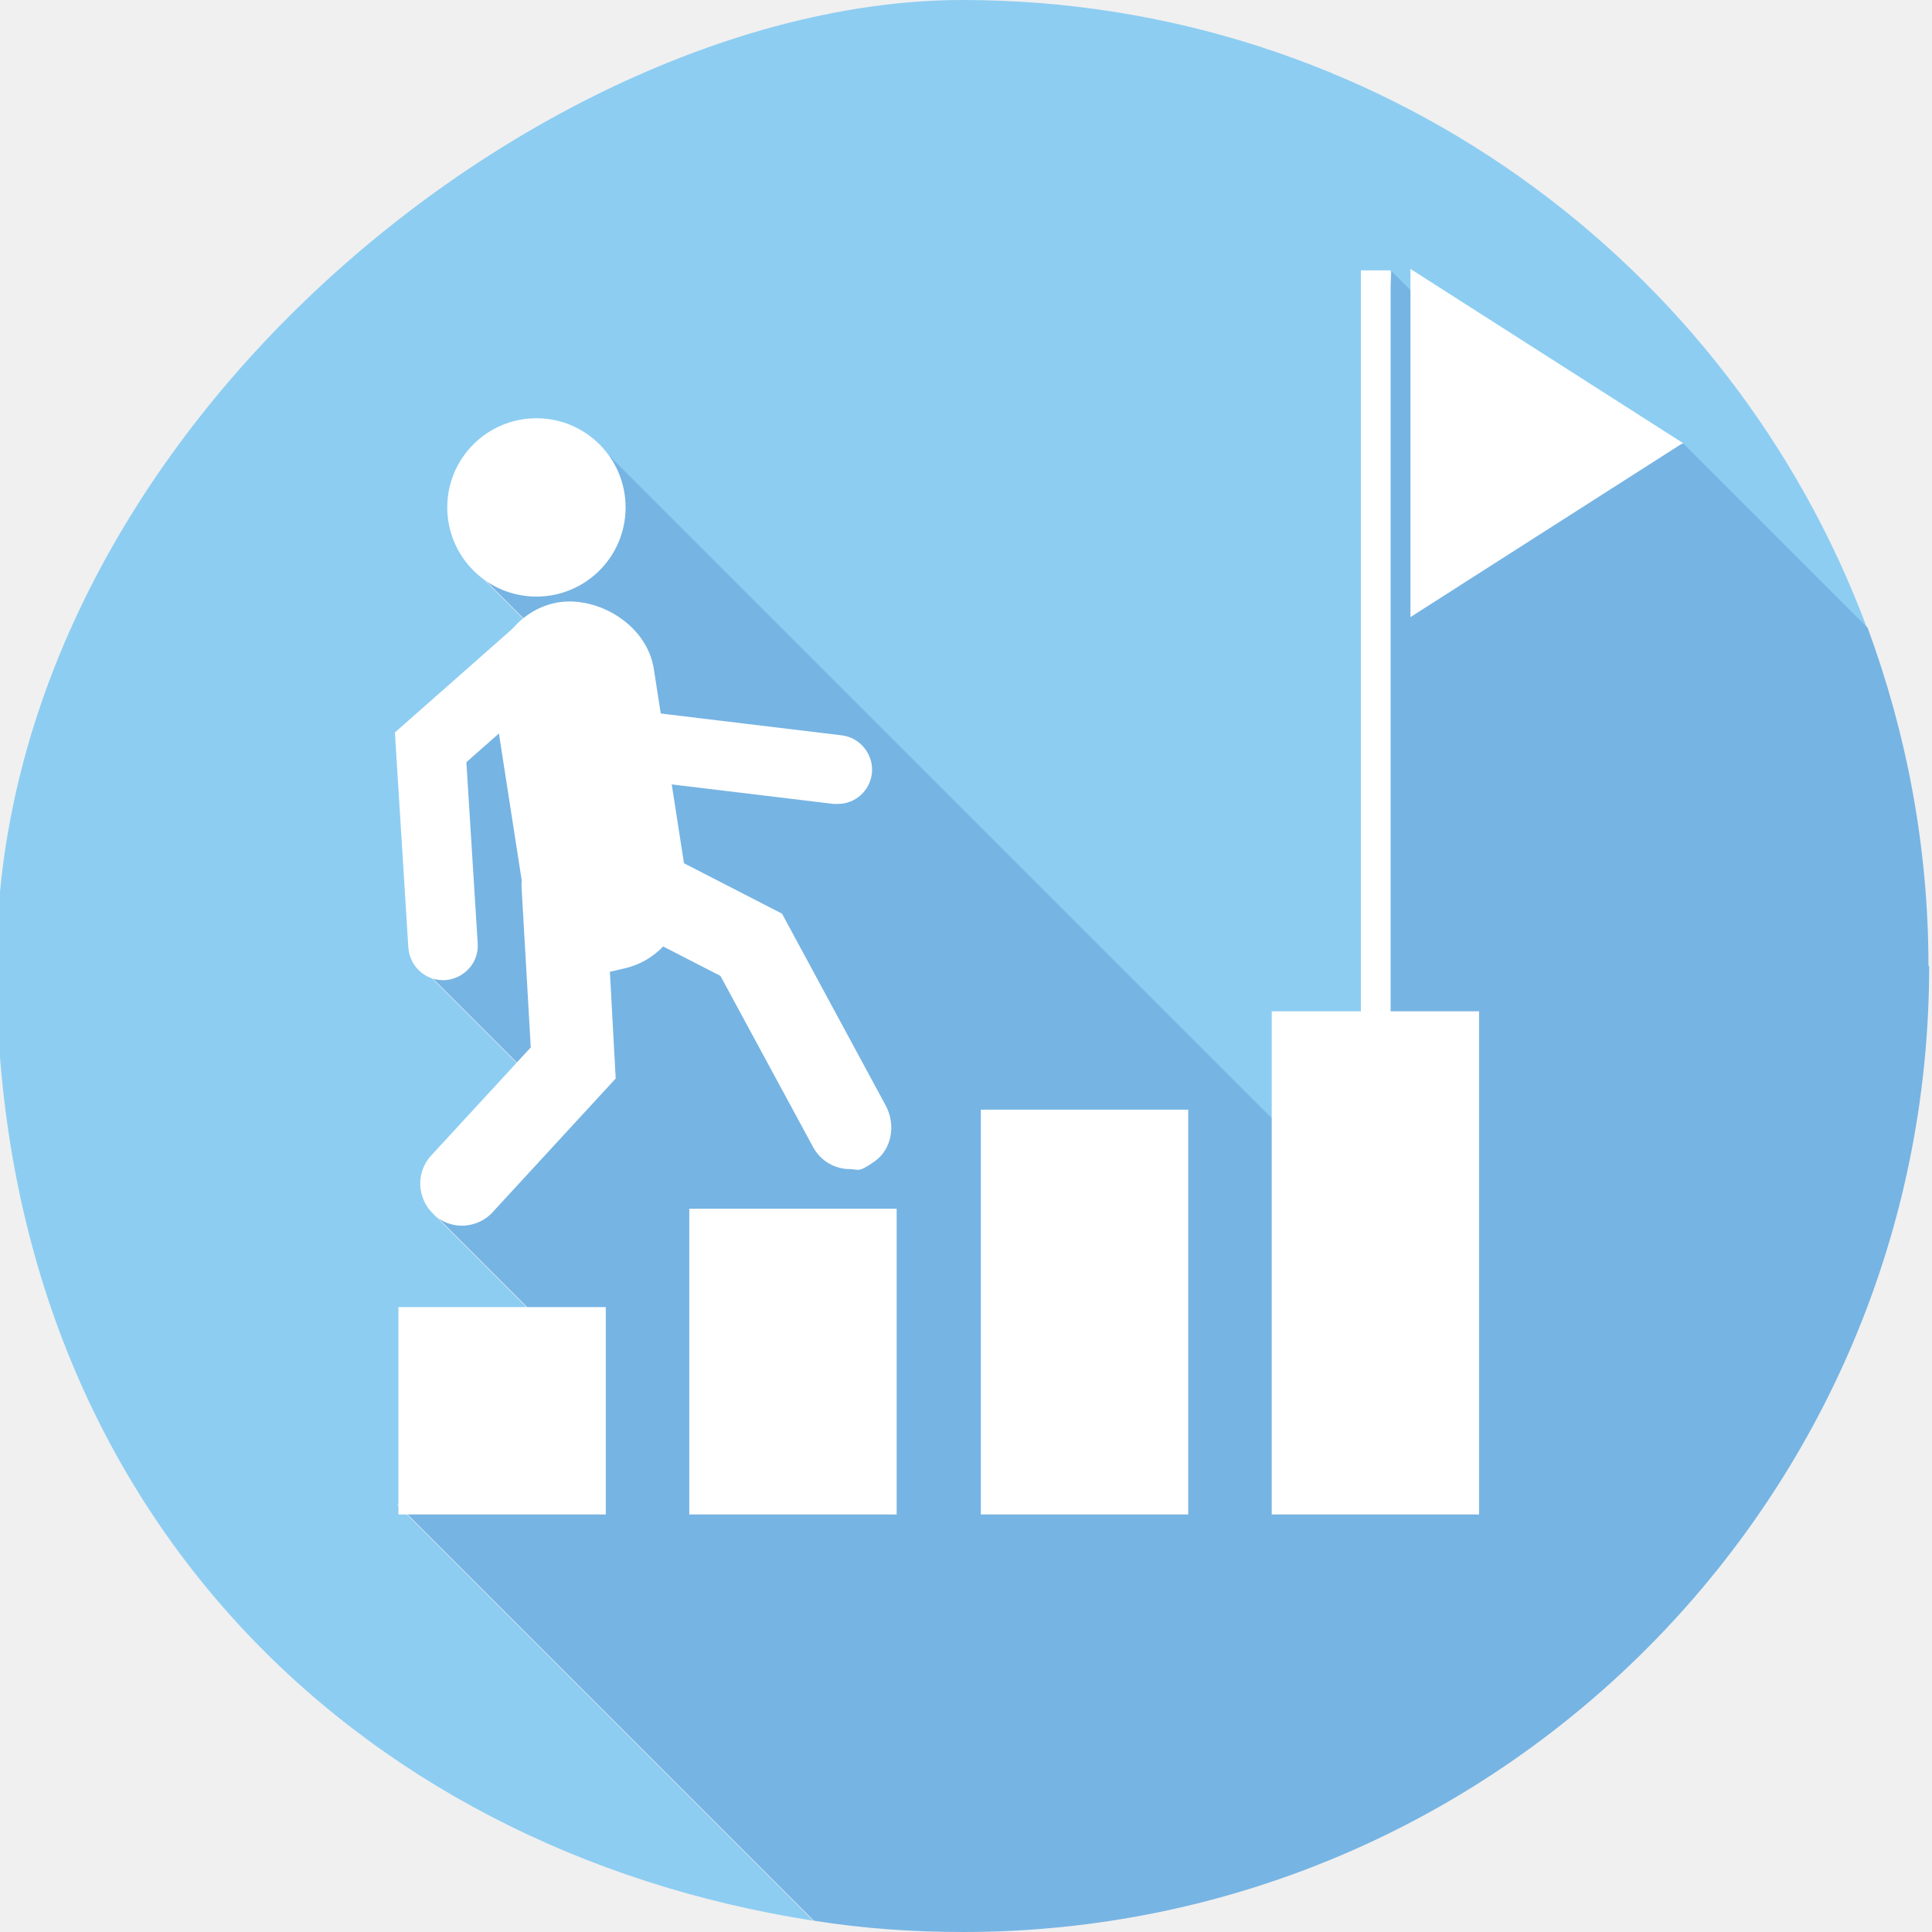
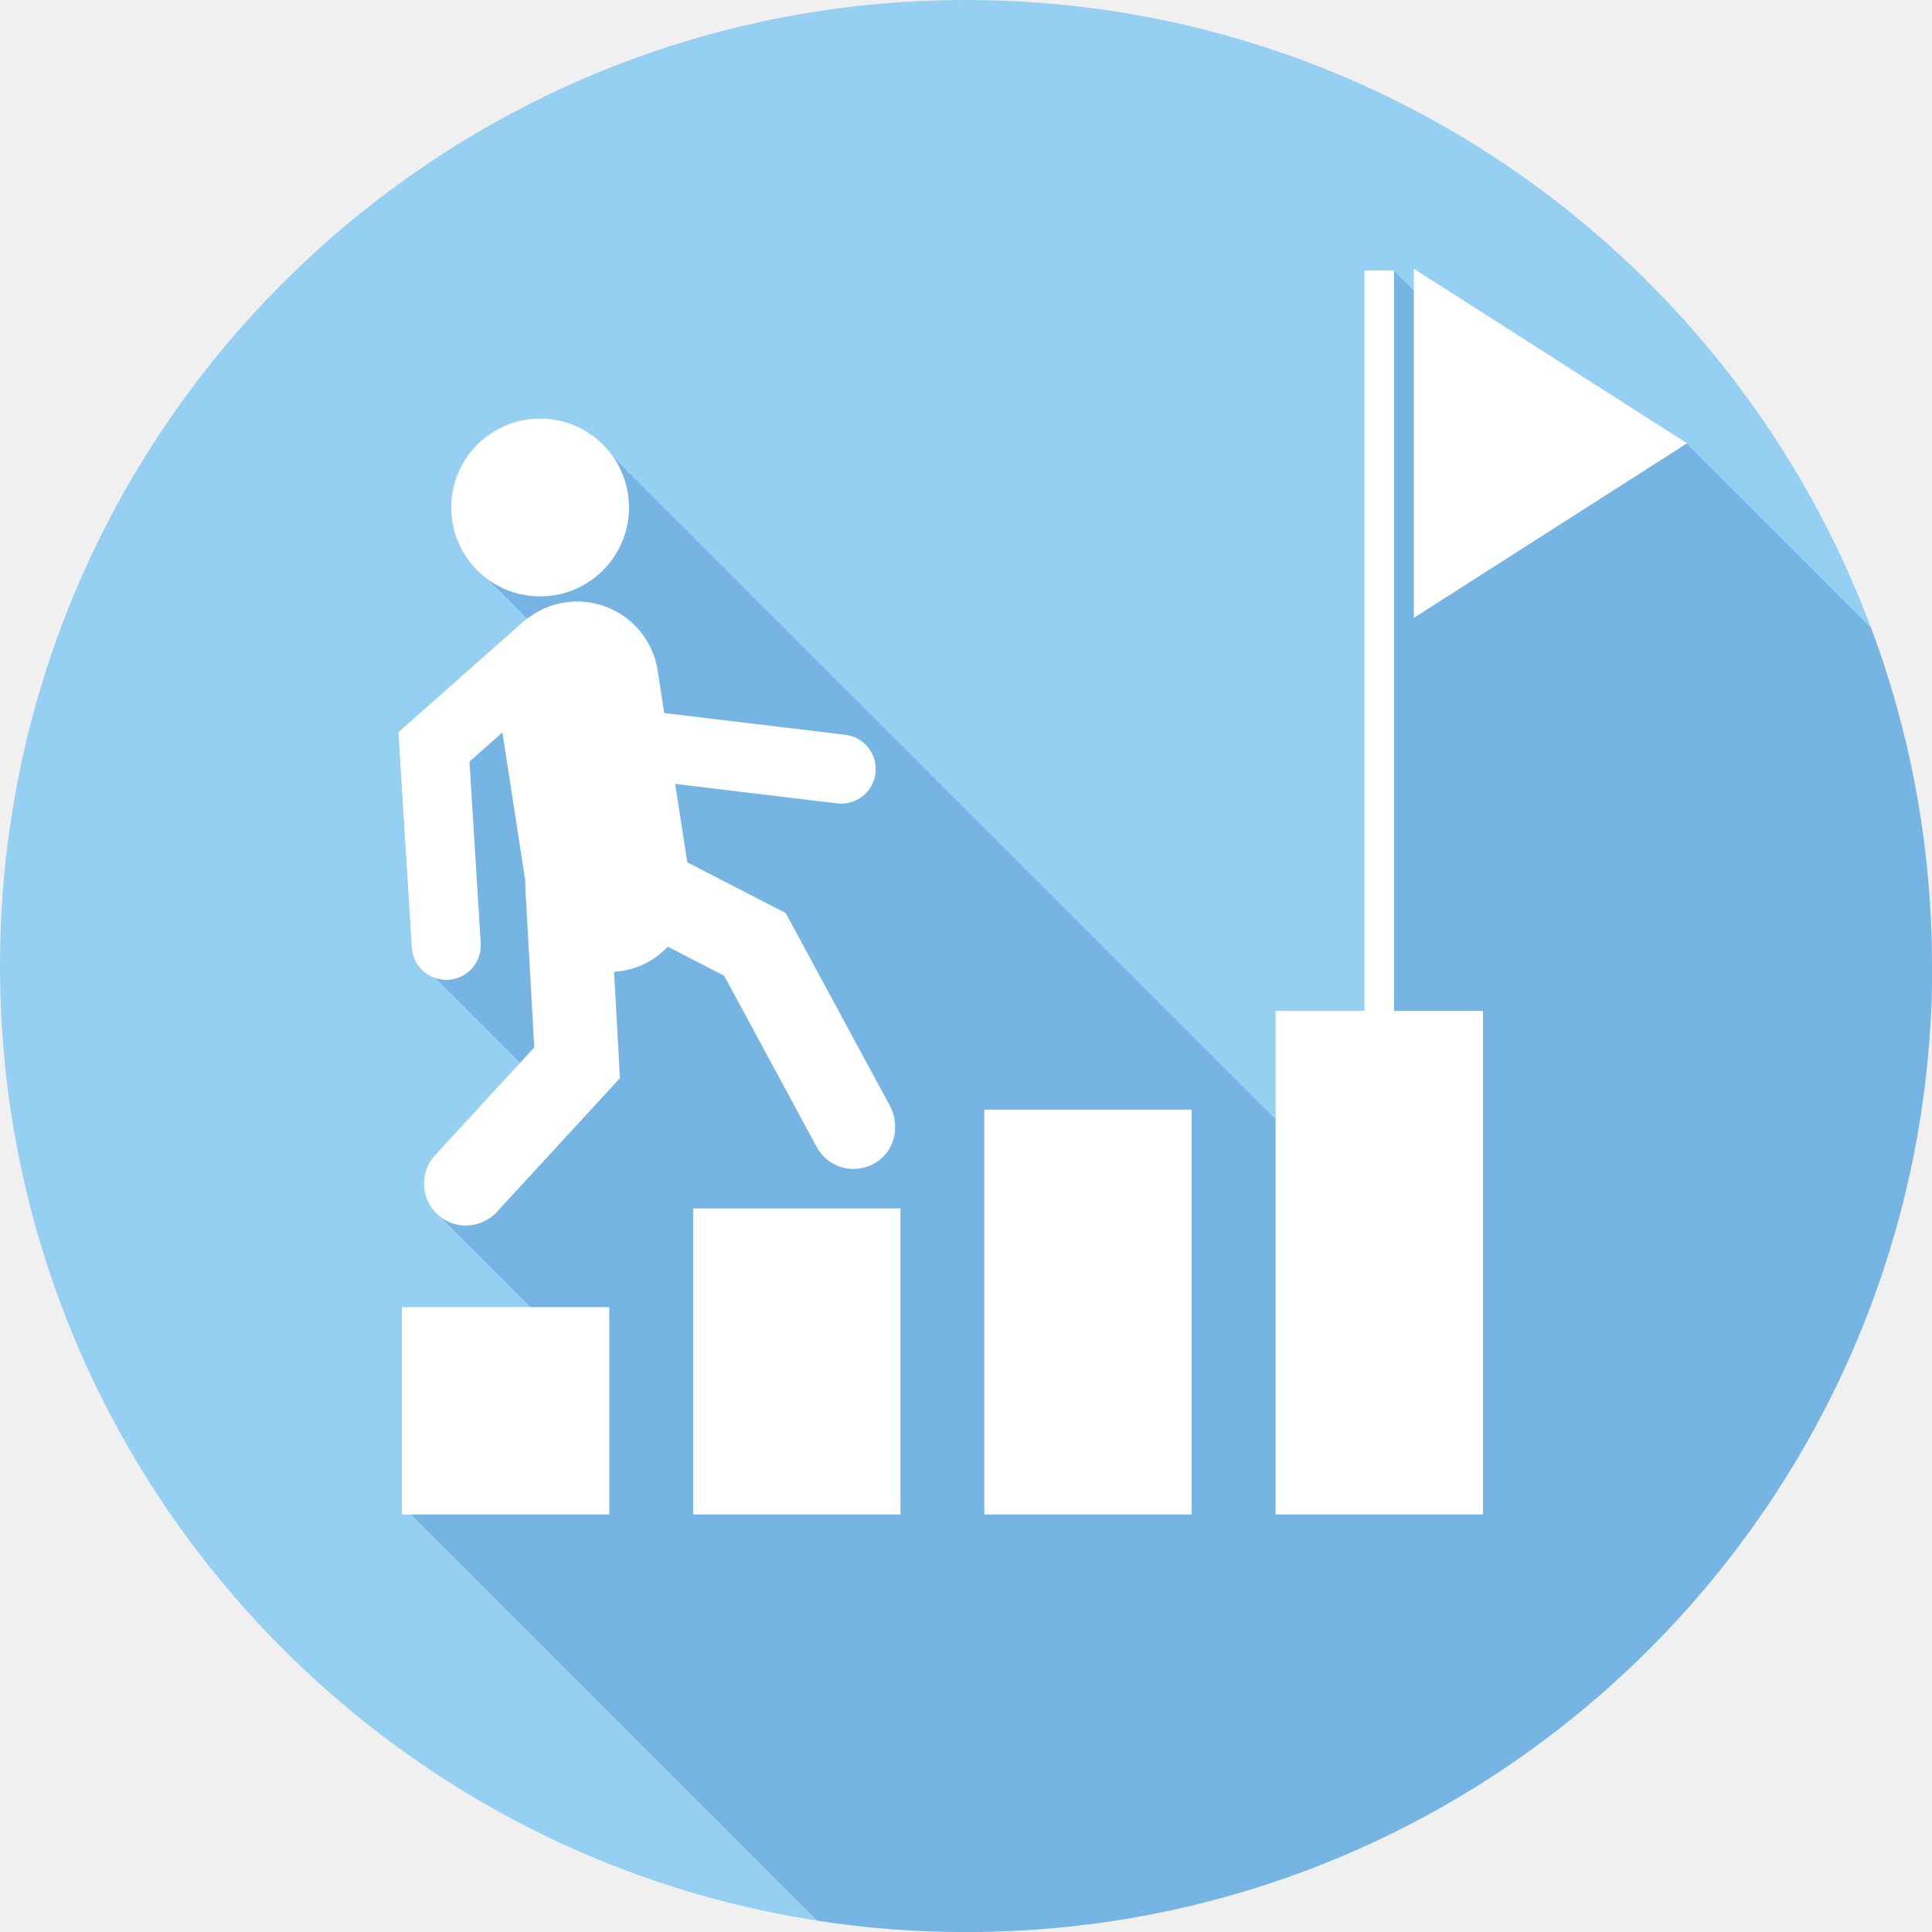
- <svg xmlns="http://www.w3.org/2000/svg" id="_レイヤー_2" data-name=" レイヤー 2" version="1.1" viewBox="0 0 273 273">
+ <svg xmlns="http://www.w3.org/2000/svg" id="_レイヤー_2" data-name="レイヤー 2" viewBox="0 0 273 273">
  <defs>
    <style>
      .cls-1 {
-         fill: #000;
+         fill: rgba(76, 181, 244, .55);
      }

-       .cls-1, .cls-2, .cls-3, .cls-4, .cls-5 {
+       .cls-1, .cls-2, .cls-3 {
        stroke-width: 0px;
      }

      .cls-2 {
        fill: #76b4e3;
      }

      .cls-3 {
-         fill: #4cb5f4;
-         fill-opacity: .6;
-       }
- 
-       .cls-4 {
-         fill: #65a5dd;
-       }
- 
-       .cls-5 {
        fill: #fff;
-       }
- 
-       .cls-6 {
-         display: none;
      }
    </style>
  </defs>
-   <g id="_タイトル" data-name=" タイトル" class="cls-6">
+   <g id="_タイトル" data-name="タイトル">
    <g>
      <g>
-         <path class="cls-1" d="M56.6,212.7l16.4-16.2,7.2-6.5-18.4-18.4,1.6-6.2,5-9.6,5.3-5.4-12.5-12.5-.8-24.4,5-9.6,19.3-6.3-16.2-16.2,1.6-6.2,5-9.6,11.4-1.3,107.8,107.8,2.4-2.3,8.3-17.4-5-5-5.2-5-1.3-49.2,3.6-54.9,27.2,27.2,14.1-2.8,26,26C245,36.9,195.1,0,136.5,0S0,61.1,0,136.5s50,124.7,115.4,134.9l-58.7-58.7h-.1,0Z" />
-         <path class="cls-4" d="M273,136.5c0-16.8-3-32.9-8.6-47.8l-26-26-14.1,2.8-27.2-27.2-3.6,54.9,1.3,49.2,5.2,5,5,5-8.3,17.4-2.4,2.3-107.8-107.8-11.4,1.3-5,9.6-1.6,6.2,16.2,16.2-19.3,6.3-5,9.6.8,24.4,12.5,12.5-5.3,5.4-5,9.6-1.6,6.2,18.4,18.4-7.2,6.5-16.4,16.2h.1l58.7,58.7c6.9,1.1,13.9,1.6,21.1,1.6,75.4,0,136.5-61.1,136.5-136.5h0Z" />
+         <path class="cls-1" d="M56.58,212.68l16.42-16.2,7.21-6.48-18.39-18.39,1.59-6.16,4.99-9.57,5.32-5.43-12.51-12.51-.85-24.43,4.99-9.57,19.32-6.29-16.18-16.18,1.59-6.16,4.99-9.57,11.41-1.34,107.84,107.83,2.36-2.33,8.27-17.44-5.04-5.04-5.24-5.04-1.3-49.2,3.6-54.94,27.24,27.24,14.13-2.83,26.02,26.02C245,36.88,195.06,0,136.5,0,61.11,0,0,61.11,0,136.5c0,68.21,50.04,124.74,115.41,134.88l-58.7-58.7h-.14Z" />
+         <path class="cls-2" d="M273,136.5c0-16.83-3.05-32.94-8.62-47.82l-26.02-26.02-14.13,2.83-27.24-27.24-3.6,54.94,1.3,49.2,5.24,5.04,5.04,5.04-8.27,17.44-2.36,2.33-107.84-107.83-11.41,1.34-4.99,9.57-1.59,6.16,16.18,16.18-19.32,6.29-4.99,9.57.85,24.43,12.51,12.51-5.32,5.43-4.99,9.57-1.59,6.16,18.39,18.39-7.21,6.48-16.42,16.2h.14l58.7,58.7c6.88,1.07,13.92,1.62,21.09,1.62,75.39,0,136.5-61.11,136.5-136.5Z" />
      </g>
      <g>
-         <path class="cls-5" d="M65.8,173.2c-1.4,0-2.9-.5-4-1.6-2.4-2.2-2.6-6-.3-8.4l14-15.2h0s-1.3-22.6-1.3-22.6c-.2-3.3,2.3-6.1,5.6-6.2s6.1,2.3,6.2,5.6l1.5,27.6h0s-17.4,18.9-17.4,18.9c-1.2,1.3-2.8,1.9-4.4,1.9h0Z" />
-         <path class="cls-5" d="M120.6,165.2c-2.1,0-4.2-1.1-5.2-3.1l-13.1-24.2h0l-14.4-7.4c-2.8-1.4-4.2-4.8-2.9-7.8,1.4-3.2,5.1-4.4,8.2-2.9l17.9,9.2h0l14.7,27.2c1.4,2.6.8,6.1-1.6,7.8-1.1.8-2.3,1.1-3.5,1.1h0Z" />
-         <path class="cls-5" d="M63.1,138.5c-2.6,0-4.7-2-4.9-4.6l-1.9-30.4h0s17.8-15.7,17.8-15.7c2-1.8,5.1-1.8,7,.2s1.7,5.2-.3,7l-14.4,12.7h0s1.6,25.7,1.6,25.7c.2,2.7-1.9,5-4.6,5.2h-.3,0Z" />
-         <path class="cls-5" d="M118.9,113.6c-.2,0-.4,0-.6,0l-30.7-3.7c-2.7-.3-4.6-2.8-4.3-5.4.3-2.7,2.8-4.6,5.4-4.3l30.7,3.7c2.7.3,4.6,2.8,4.3,5.4-.3,2.5-2.4,4.3-4.8,4.3Z" />
-         <path class="cls-5" d="M86.1,137.3c-5.6,0-10.5-4.1-11.4-9.8l-4.5-29c-.9-5.8,2.6-11.7,8.3-13.2,6.7-1.8,13.4,2.7,14.4,9.3l4.5,29c.9,5.9-2.7,11.8-8.5,13.3-.9.2-1.9.3-2.8.3Z" />
-         <rect class="cls-5" x="56.8" y="184.7" width="29.3" height="29.3" rx="0" ry="0" />
-         <rect class="cls-5" x="97.9" y="170.8" width="29.3" height="43.2" rx="0" ry="0" />
-         <rect class="cls-5" x="139.1" y="156.8" width="29.3" height="57.2" rx="0" ry="0" />
-         <rect class="cls-5" x="180.2" y="142.9" width="29.3" height="71.1" rx="0" ry="0" />
-         <rect class="cls-5" x="192.8" y="38.2" width="4.2" height="106" rx="0" ry="0" />
-         <path class="cls-5" d="M199.8,38v49.2s0,0,0,0l38.5-24.6s0,0,0,0l-38.5-24.6s0,0,0,0h0Z" />
-         <circle class="cls-5" cx="76.3" cy="71.7" r="12.6" />
+         <path class="cls-3" d="M65.84,173.18c-1.44,0-2.87-.52-4.01-1.57-2.41-2.22-2.57-5.97-.35-8.38l14.01-15.22s0-.01,0-.02l-1.26-22.6c-.18-3.27,2.32-6.07,5.59-6.25,3.27-.18,6.07,2.32,6.25,5.59l1.53,27.6s0,.01,0,.02l-17.4,18.91c-1.17,1.27-2.76,1.91-4.36,1.91Z" />
+         <path class="cls-3" d="M120.62,165.18c-2.11,0-4.15-1.13-5.22-3.11l-13.07-24.19s0,0,0,0l-14.43-7.43c-2.82-1.45-4.19-4.85-2.92-7.75,1.39-3.16,5.12-4.45,8.15-2.9l17.89,9.21s0,0,0,0l14.71,27.21c1.43,2.65.83,6.06-1.62,7.82-1.07.77-2.29,1.13-3.48,1.13Z" />
+         <path class="cls-3" d="M63.06,138.46c-2.56,0-4.71-1.99-4.87-4.58l-1.89-30.4s0-.01,0-.02l17.76-15.72c2.01-1.78,5.14-1.79,6.97.17s1.72,5.17-.33,6.99l-14.36,12.71s0,.01,0,.02l1.59,25.65c.17,2.69-1.88,5.01-4.57,5.18-.1,0-.21,0-.31,0Z" />
+         <path class="cls-3" d="M118.87,113.56c-.19,0-.39-.01-.59-.04l-30.69-3.69c-2.68-.32-4.59-2.75-4.27-5.43.32-2.68,2.75-4.59,5.43-4.26l30.69,3.69c2.68.32,4.59,2.75,4.27,5.43-.3,2.48-2.41,4.3-4.84,4.3Z" />
+         <path class="cls-3" d="M86.07,137.34c-5.58,0-10.48-4.07-11.36-9.75l-4.48-29.01c-.9-5.85,2.59-11.65,8.3-13.18,6.74-1.8,13.36,2.65,14.4,9.35l4.48,29c.92,5.94-2.7,11.81-8.54,13.25-.94.23-1.88.34-2.8.34Z" />
+         <rect class="cls-3" x="56.79" y="184.7" width="29.3" height="29.3" rx=".02" ry=".02" />
+         <rect class="cls-3" x="97.94" y="170.75" width="29.3" height="43.25" rx=".02" ry=".02" />
+         <rect class="cls-3" x="139.09" y="156.8" width="29.3" height="57.2" rx=".02" ry=".02" />
+         <rect class="cls-3" x="180.25" y="142.85" width="29.3" height="71.15" rx=".02" ry=".02" />
+         <rect class="cls-3" x="192.8" y="38.23" width="4.19" height="106.02" rx=".02" ry=".02" />
+         <path class="cls-3" d="M199.78,38.02v49.24s.02.03.04.02l38.54-24.62s.01-.03,0-.04l-38.54-24.62s-.04,0-.04.02Z" />
+         <circle class="cls-3" cx="76.32" cy="71.71" r="12.56" />
      </g>
    </g>
  </g>
-   <g>
-     <g>
-       <path class="cls-3" d="M56.1,212.7l16.4-16.2,7.2-6.5-18.4-18.4,1.6-6.2,5-9.6,5.3-5.4-12.5-12.5-.9-24.4,5-9.6,19.3-6.3-16.2-16.2,1.6-6.2,5-9.6,11.4-1.3,107.8,107.8,2.4-2.3,8.3-17.4-5-5-5.2-5-1.3-49.2,3.6-54.9,27.2,27.2,14.1-2.8,26,26C244.5,36.9,194.6,0,136,0S-.5,61.1-.5,136.5s50,124.7,115.4,134.9l-58.7-58.7h-.1Z" />
-       <path class="cls-2" d="M272.5,136.5c0-16.8-3.1-32.9-8.6-47.8l-26-26-14.1,2.8-27.2-27.2-3.6,54.9,1.3,49.2,5.2,5,5,5-8.3,17.4-2.4,2.3-107.8-107.8-11.4,1.3-5,9.6-1.6,6.2,16.2,16.2-19.3,6.3-5,9.6.9,24.4,12.5,12.5-5.3,5.4-5,9.6-1.6,6.2,18.4,18.4-7.2,6.5-16.4,16.2h.1l58.7,58.7c6.9,1.1,13.9,1.6,21.1,1.6,75.4,0,136.5-61.1,136.5-136.5Z" />
-     </g>
-     <g>
-       <path class="cls-5" d="M65.3,173.2c-1.4,0-2.9-.5-4-1.6-2.4-2.2-2.6-6-.3-8.4l14-15.2s0,0,0,0l-1.3-22.6c-.2-3.3,2.3-6.1,5.6-6.2,3.3-.2,6.1,2.3,6.2,5.6l1.5,27.6s0,0,0,0l-17.4,18.9c-1.2,1.3-2.8,1.9-4.4,1.9Z" />
-       <path class="cls-5" d="M120.1,165.2c-2.1,0-4.1-1.1-5.2-3.1l-13.1-24.2s0,0,0,0l-14.4-7.4c-2.8-1.5-4.2-4.8-2.9-7.7s5.1-4.5,8.1-2.9l17.9,9.2s0,0,0,0l14.7,27.2c1.4,2.7.8,6.1-1.6,7.8s-2.3,1.1-3.5,1.1Z" />
-       <path class="cls-5" d="M62.6,138.5c-2.6,0-4.7-2-4.9-4.6l-1.9-30.4s0,0,0,0l17.8-15.7c2-1.8,5.1-1.8,7,.2s1.7,5.2-.3,7l-14.4,12.7s0,0,0,0l1.6,25.6c.2,2.7-1.9,5-4.6,5.2-.1,0-.2,0-.3,0Z" />
-       <path class="cls-5" d="M118.4,113.6c-.2,0-.4,0-.6,0l-30.7-3.7c-2.7-.3-4.6-2.8-4.3-5.4.3-2.7,2.8-4.6,5.4-4.3l30.7,3.7c2.7.3,4.6,2.8,4.3,5.4-.3,2.5-2.4,4.3-4.8,4.3Z" />
-       <path class="cls-5" d="M85.6,137.3c-5.6,0-10.5-4.1-11.4-9.8l-4.5-29c-.9-5.8,2.6-11.7,8.3-13.2s13.4,2.6,14.4,9.3l4.5,29c.9,5.9-2.7,11.8-8.5,13.2s-1.9.3-2.8.3Z" />
-       <rect class="cls-5" x="56.3" y="184.7" width="29.3" height="29.3" rx="0" ry="0" />
-       <rect class="cls-5" x="97.4" y="170.8" width="29.3" height="43.2" rx="0" ry="0" />
-       <rect class="cls-5" x="138.6" y="156.8" width="29.3" height="57.2" rx="0" ry="0" />
-       <rect class="cls-5" x="179.7" y="142.9" width="29.3" height="71.1" rx="0" ry="0" />
-       <rect class="cls-5" x="192.3" y="38.2" width="4.2" height="106" rx="0" ry="0" />
-       <path class="cls-5" d="M199.3,38v49.2s0,0,0,0l38.5-24.6s0,0,0,0l-38.5-24.6s0,0,0,0Z" />
-       <circle class="cls-5" cx="75.8" cy="71.7" r="12.6" />
-     </g>
-   </g>
</svg>
